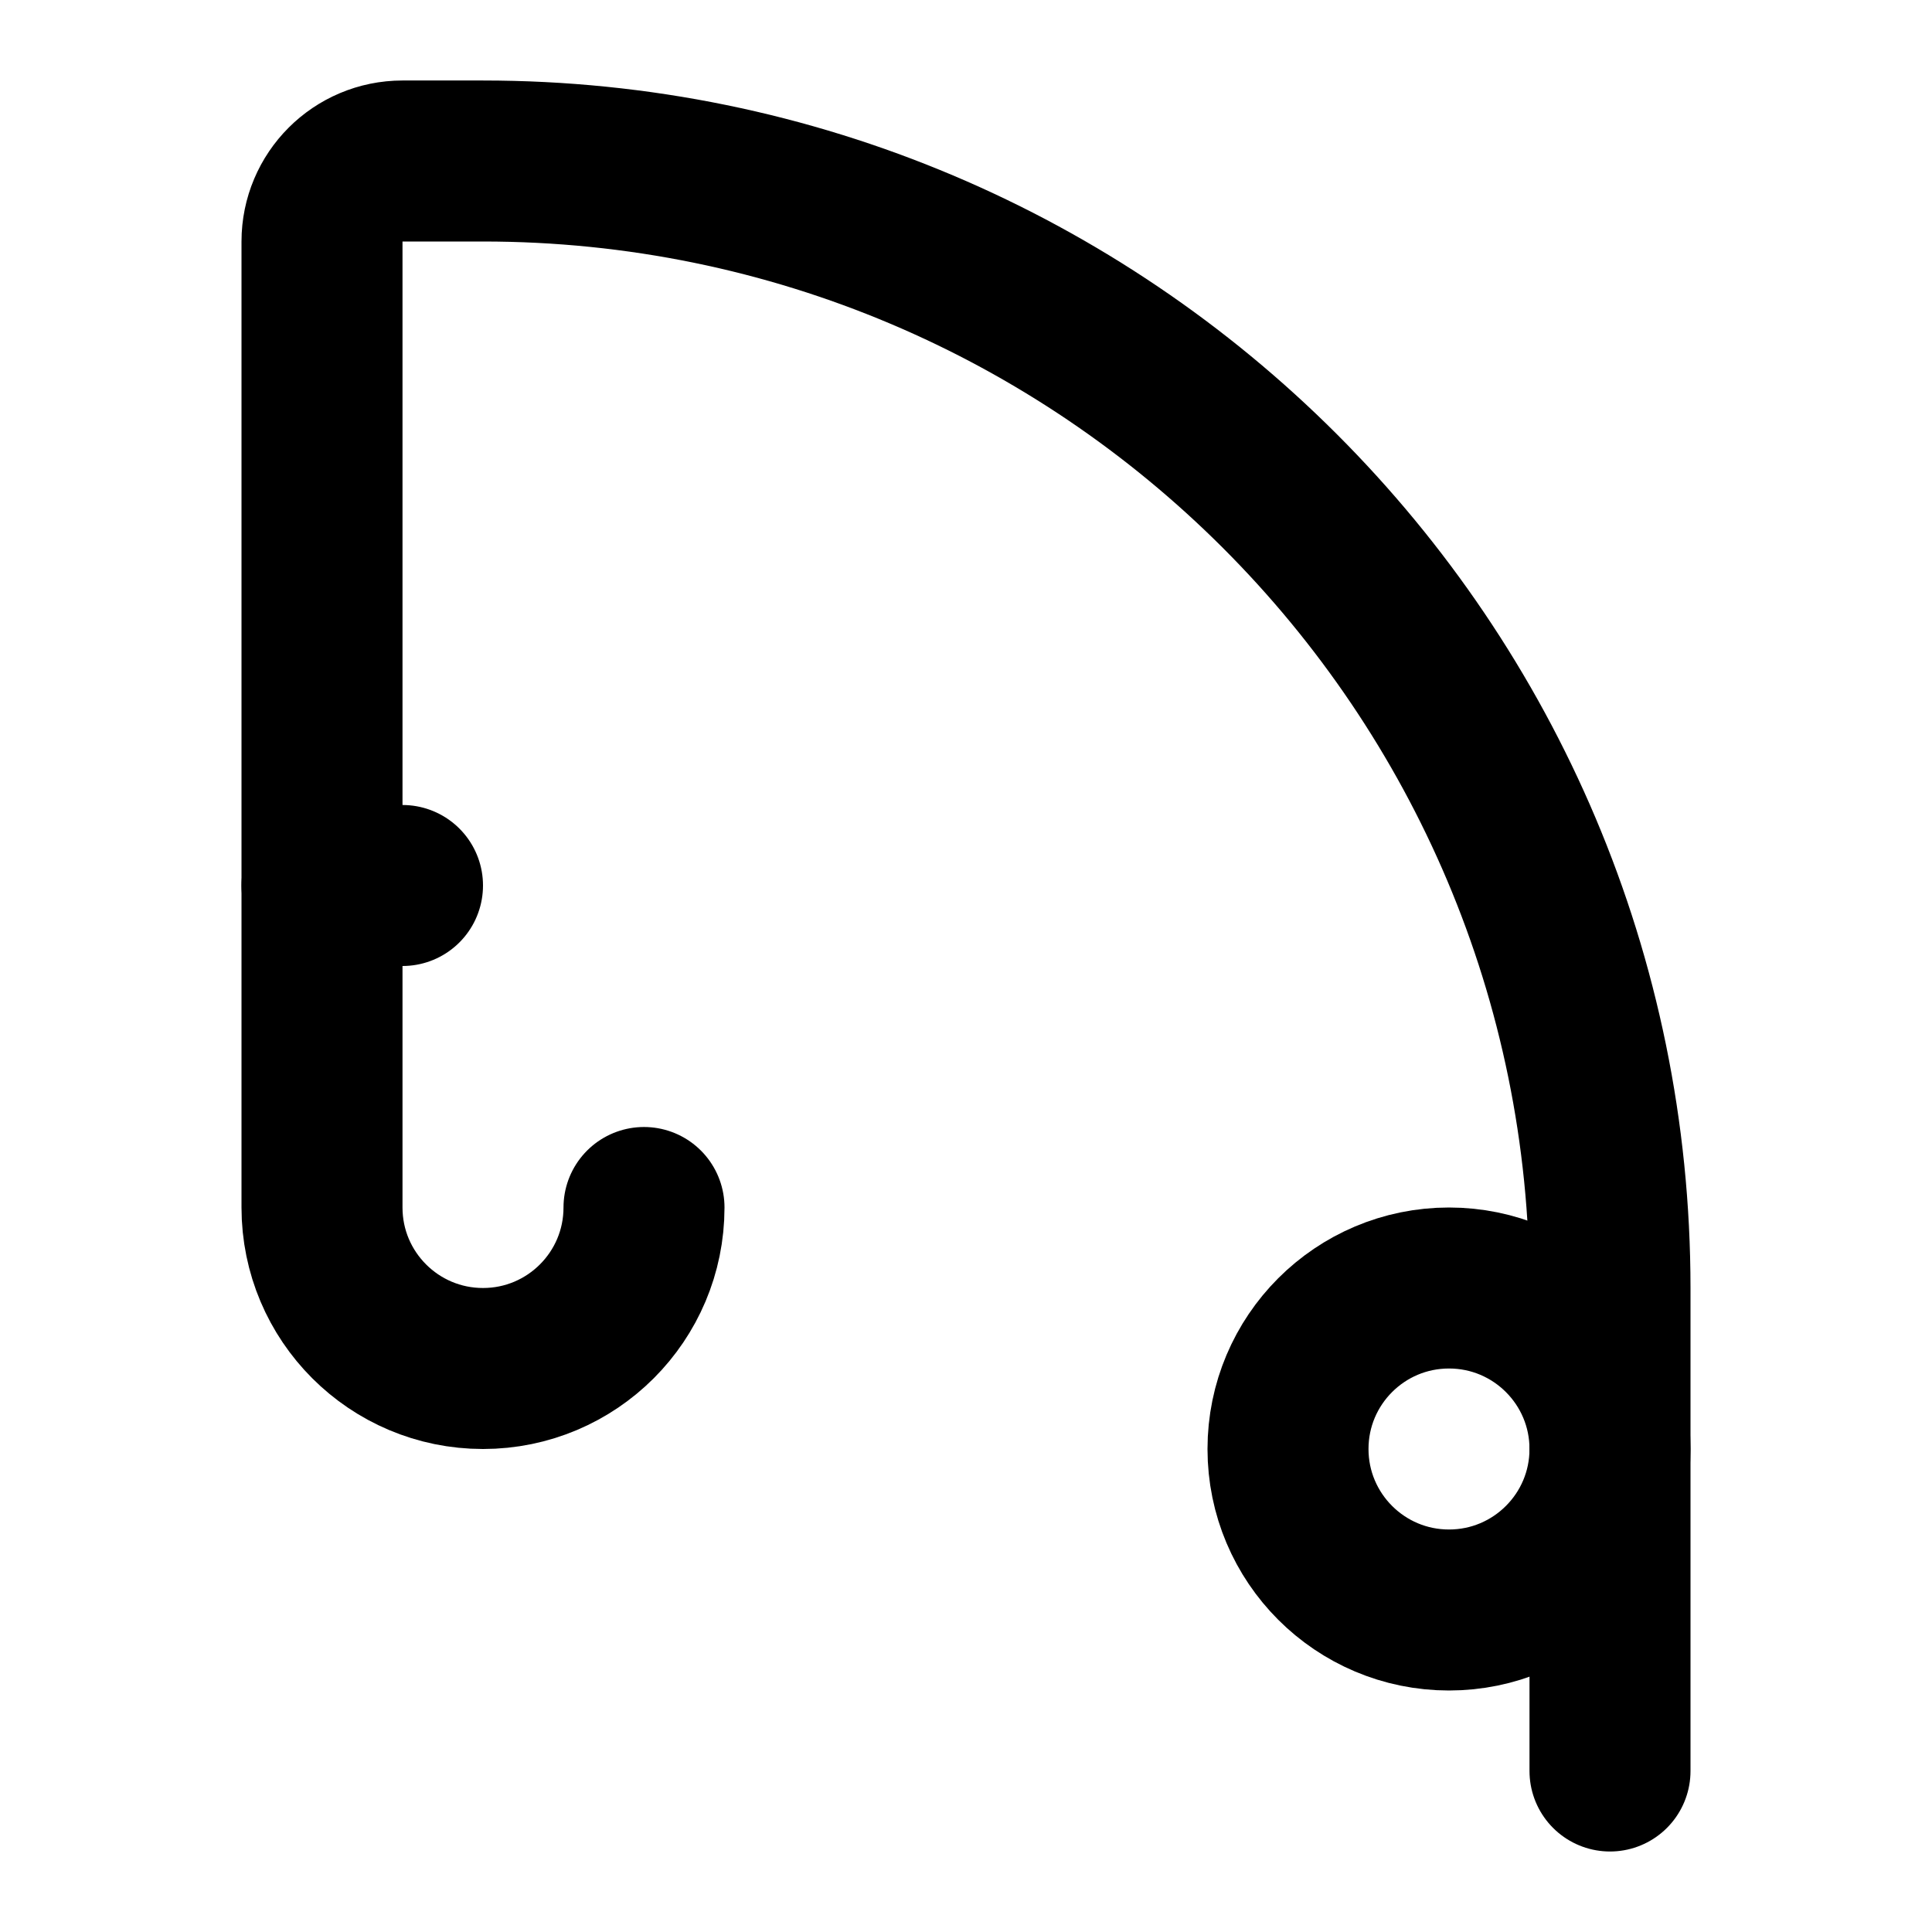
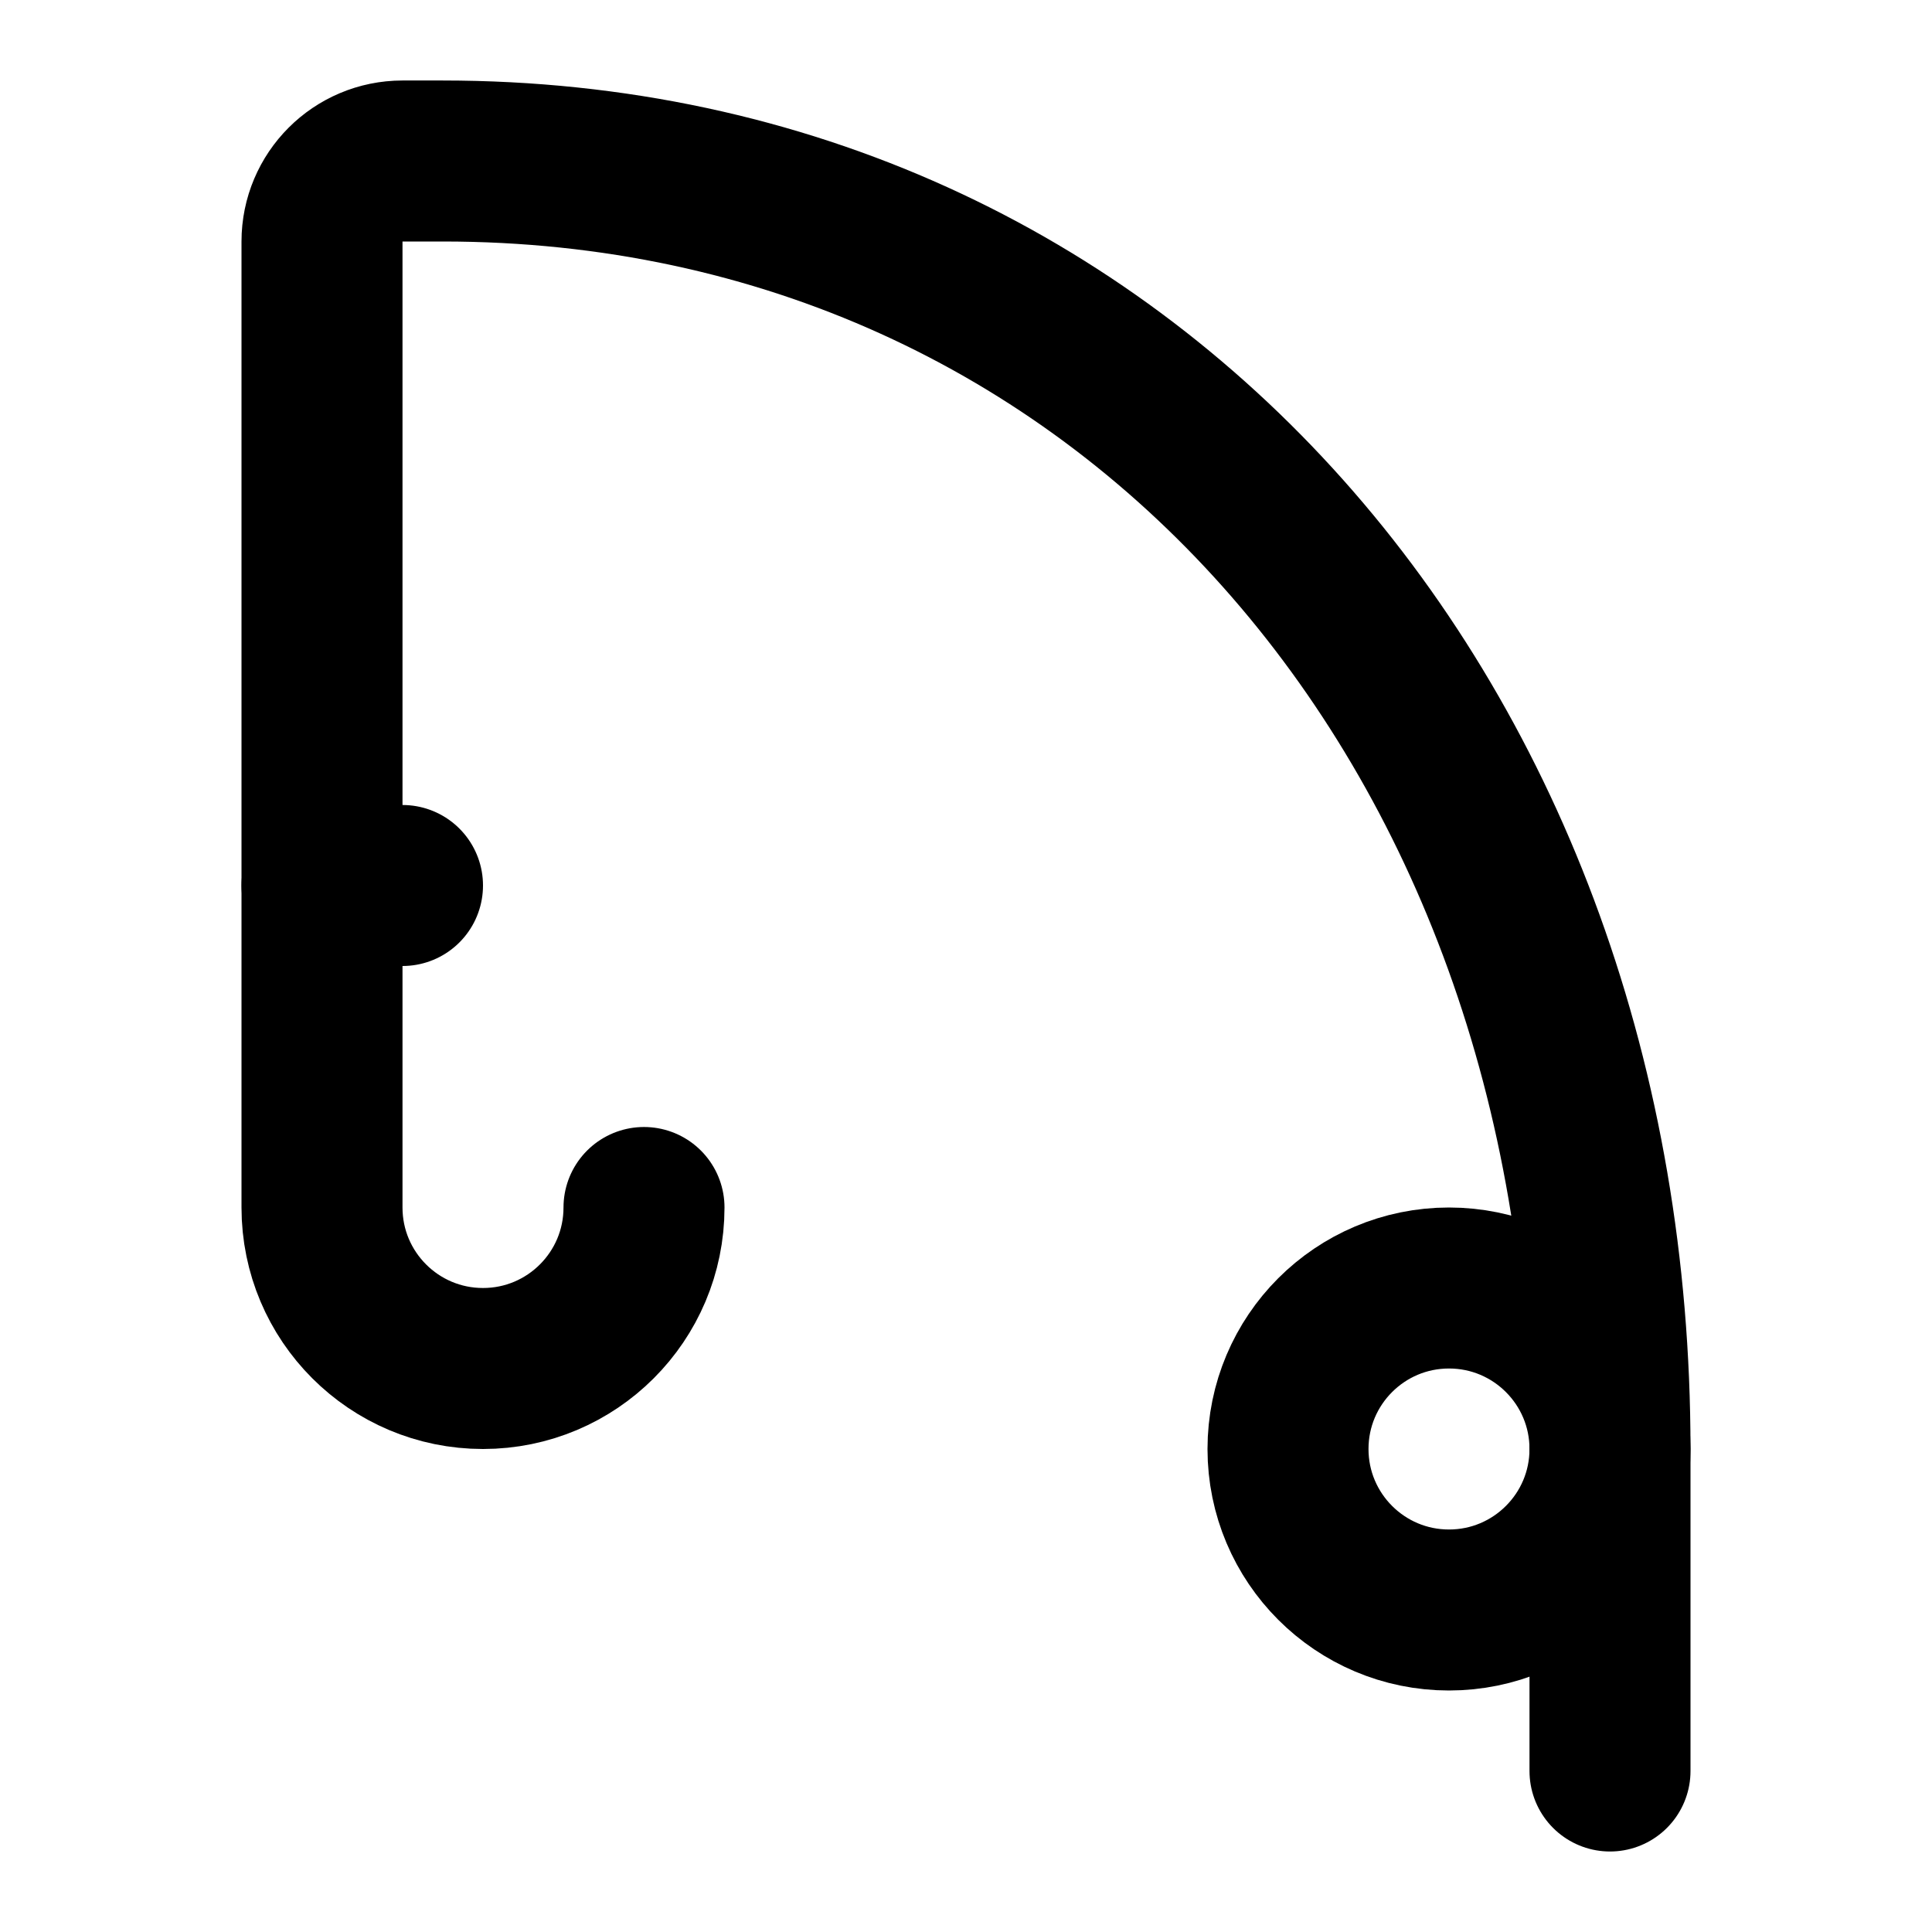
<svg xmlns="http://www.w3.org/2000/svg" width="24" height="24" viewBox="0 0 24 24" fill="none" stroke="currentColor" stroke-width="2" stroke-linecap="round" stroke-linejoin="round">
-   <path d="M20 22v-6A14 14 0 0 0 6 2H5a1 1 0 0 0-1 1v12a2 2 0 0 0 4 0" />
  <path d="M4 11h1" />
+   <path d="M8 15a2 2 0 0 1-4 0V3a1 1 0 0 1 1-1h.5C14 2 20 9 20 18v4" />
  <circle cx="18" cy="18" r="2" />
</svg>
